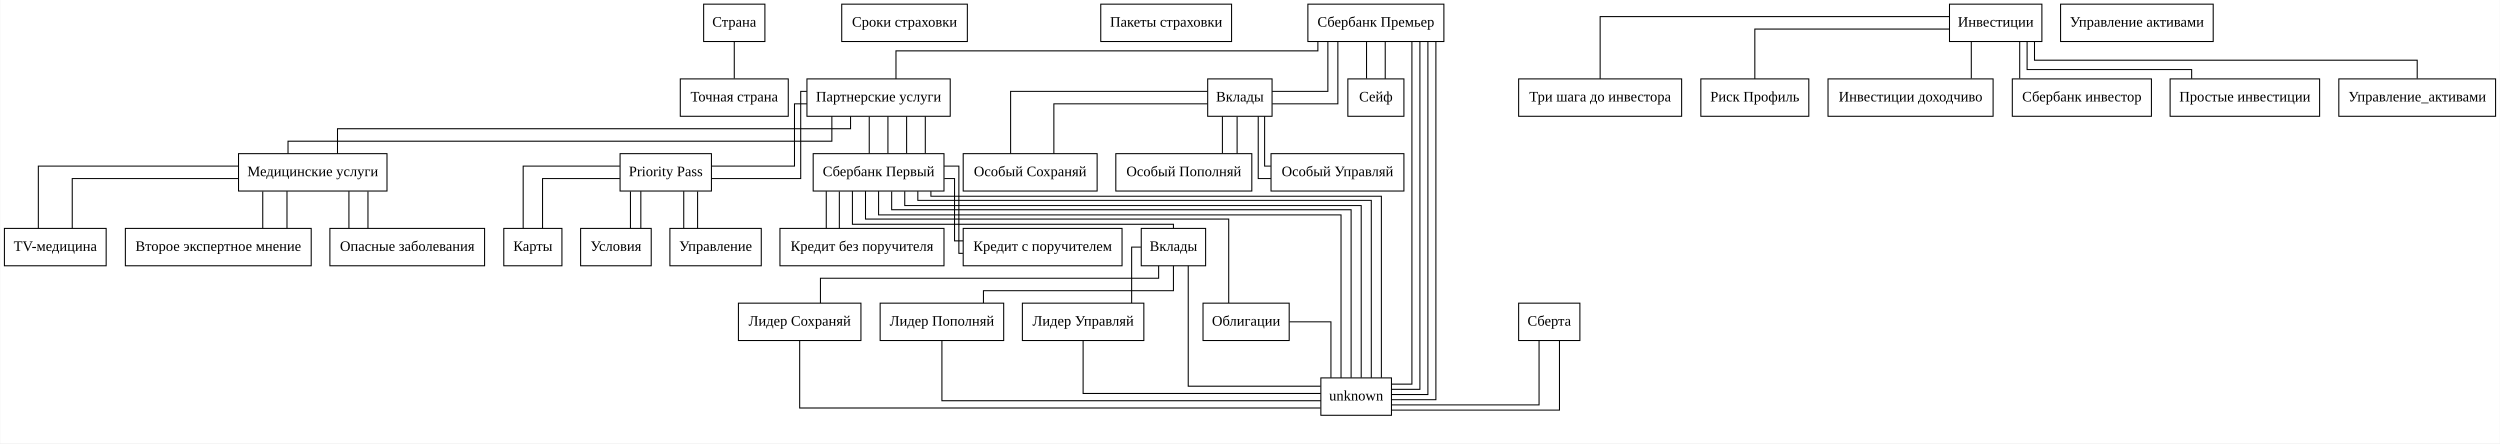
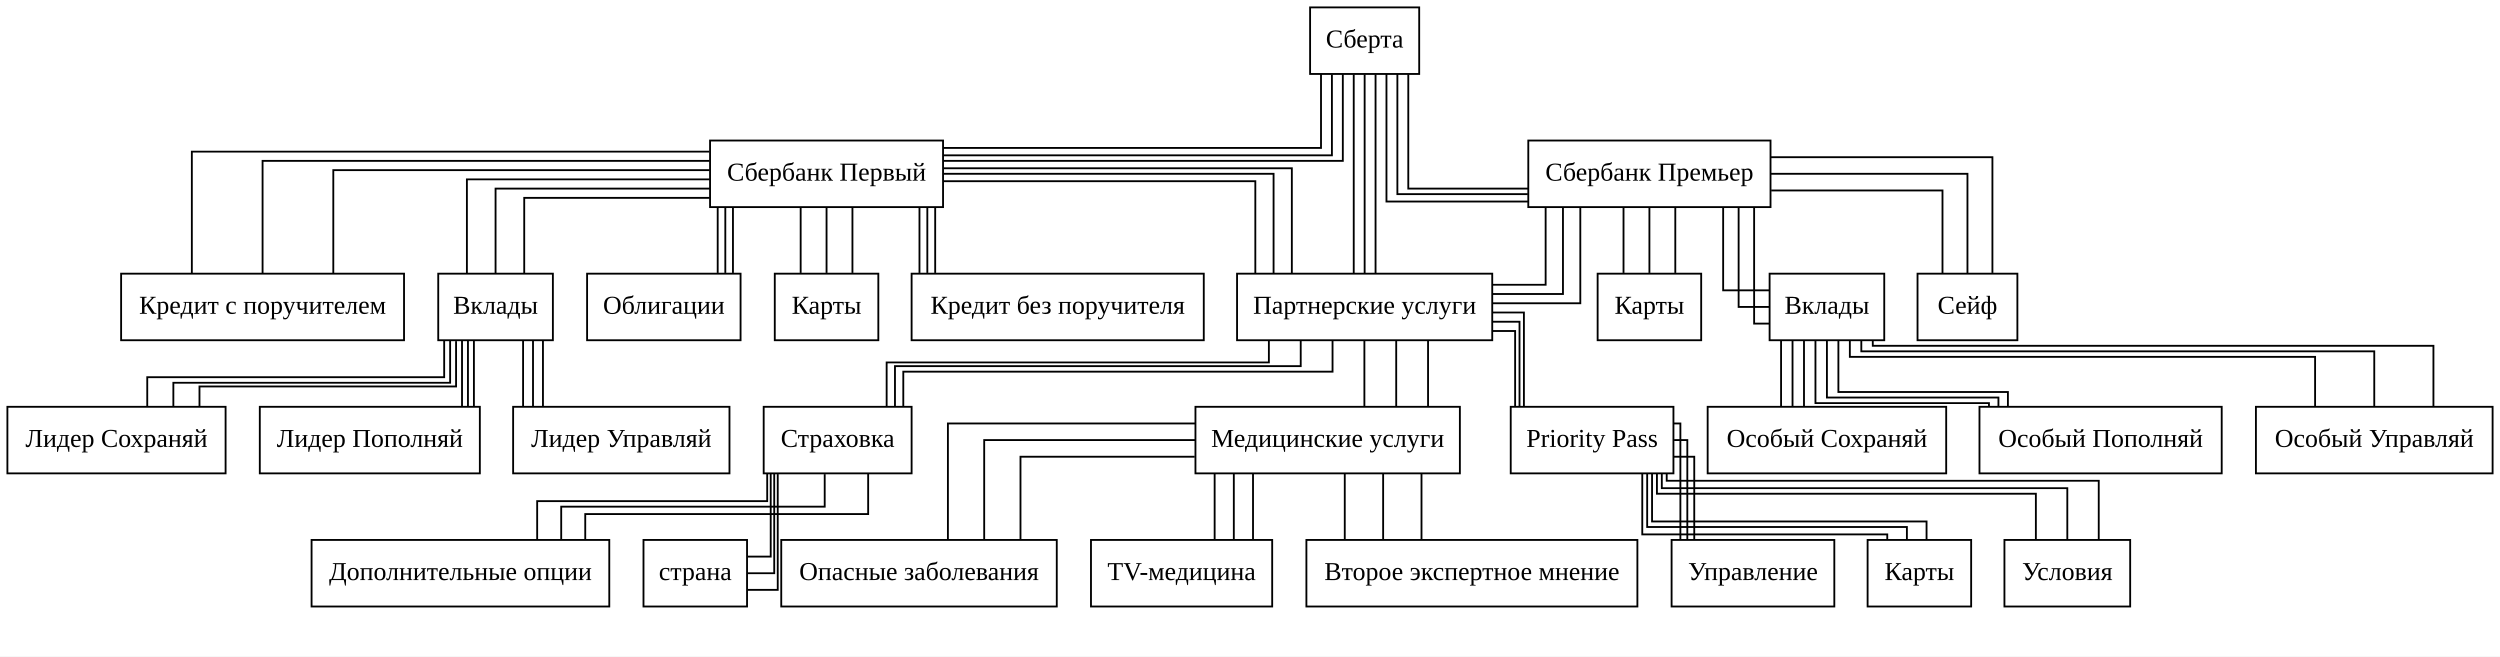
- <svg xmlns="http://www.w3.org/2000/svg" width="2408px" height="427px" viewBox="0.00 0.00 2407.50 427.00">
-   <g id="graph0" class="graph" transform="scale(1 1) rotate(0) translate(4 423)">
-     <polygon fill="white" stroke="transparent" points="-4,4 -4,-423 2403.5,-423 2403.5,4 -4,4" />
-     <text text-anchor="middle" x="1199.75" y="-7.8" font-family="Times New Roman,serif" font-size="14.00" fill="white">agraph</text>
-     <g id="страна" class="node">
-       <polygon fill="none" stroke="black" points="732.5,-419 673.5,-419 673.5,-383 732.5,-383 732.5,-419" />
-       <text text-anchor="middle" x="703" y="-397.3" font-family="Times New Roman,serif" font-size="14.00">Страна</text>
-     </g>
-     <g id="точная_страна" class="node">
-       <polygon fill="none" stroke="black" points="755,-347 651,-347 651,-311 755,-311 755,-347" />
-       <text text-anchor="middle" x="703" y="-325.3" font-family="Times New Roman,serif" font-size="14.00">Точная страна</text>
+ <svg xmlns="http://www.w3.org/2000/svg" width="1352pt" height="355pt" viewBox="0.00 0.00 1352.00 355.00">
+   <g id="graph0" class="graph" transform="scale(1 1) rotate(0) translate(4 351)">
+     <polygon fill="white" stroke="transparent" points="-4,4 -4,-351 1348,-351 1348,4 -4,4" />
+     <text text-anchor="middle" x="672" y="-7.8" font-family="Times New Roman,serif" font-size="14.00" fill="white">agraph</text>
+     <g id="sb1_cards" class="node">
+       <polygon fill="none" stroke="black" points="471,-203 415,-203 415,-167 471,-167 471,-203" />
+       <text text-anchor="middle" x="443" y="-181.3" font-family="Times New Roman,serif" font-size="14.00">Карты</text>
+     </g>
+     <g id="sbpr_card" class="node">
+       <polygon fill="none" stroke="black" points="916,-203 860,-203 860,-167 916,-167 916,-203" />
+       <text text-anchor="middle" x="888" y="-181.3" font-family="Times New Roman,serif" font-size="14.00">Карты</text>
+     </g>
+     <g id="sb_1_partners_services" class="node">
+       <polygon fill="none" stroke="black" points="803,-203 665,-203 665,-167 803,-167 803,-203" />
+       <text text-anchor="middle" x="734" y="-181.3" font-family="Times New Roman,serif" font-size="14.00">Партнерские услуги</text>
+     </g>
+     <g id="sb_1_insurance" class="node">
+       <polygon fill="none" stroke="black" points="489,-131 409,-131 409,-95 489,-95 489,-131" />
+       <text text-anchor="middle" x="449" y="-109.3" font-family="Times New Roman,serif" font-size="14.00">Страховка</text>
+     </g>
+     <g id="edge13" class="edge">
+       <path fill="none" stroke="black" d="M716.64,-166.68C716.64,-158.21 716.64,-150 716.64,-150 716.64,-150 484.5,-150 484.5,-150 484.5,-150 484.5,-140.46 484.5,-131.07" />
+     </g>
+     <g id="edge43" class="edge">
+       <path fill="none" stroke="black" d="M682.21,-166.86C682.21,-160.54 682.21,-155 682.21,-155 682.21,-155 475.5,-155 475.5,-155 475.5,-155 475.5,-142.44 475.5,-131.06" />
+     </g>
+     <g id="edge73" class="edge">
+       <path fill="none" stroke="black" d="M699.43,-166.76C699.43,-159.57 699.43,-153 699.43,-153 699.43,-153 480,-153 480,-153 480,-153 480,-141.71 480,-131.13" />
+     </g>
+     <g id="sb_1_medic_services" class="node">
+       <polygon fill="none" stroke="black" points="785.5,-131 642.5,-131 642.5,-95 785.5,-95 785.5,-131" />
+       <text text-anchor="middle" x="714" y="-109.3" font-family="Times New Roman,serif" font-size="14.00">Медицинские услуги</text>
+     </g>
+     <g id="edge23" class="edge">
+       <path fill="none" stroke="black" d="M733.86,-166.83C733.86,-156 733.86,-142.29 733.86,-131.41" />
+     </g>
+     <g id="edge53" class="edge">
+       <path fill="none" stroke="black" d="M751.07,-166.83C751.07,-156 751.07,-142.29 751.07,-131.41" />
+     </g>
+     <g id="edge83" class="edge">
+       <path fill="none" stroke="black" d="M768.29,-166.83C768.29,-156 768.29,-142.29 768.29,-131.41" />
+     </g>
+     <g id="sb_1_priority_pass" class="node">
+       <polygon fill="none" stroke="black" points="901,-131 813,-131 813,-95 901,-95 901,-131" />
+       <text text-anchor="middle" x="857" y="-109.3" font-family="Times New Roman,serif" font-size="14.00">Priority Pass</text>
+     </g>
+     <g id="edge17" class="edge">
+       <path fill="none" stroke="black" d="M803.02,-172C810.45,-172 815.38,-172 815.38,-172 815.38,-172 815.38,-148.37 815.38,-131.02" />
+     </g>
+     <g id="edge47" class="edge">
+       <path fill="none" stroke="black" d="M803.16,-177C811.84,-177 817.75,-177 817.75,-177 817.75,-177 817.75,-150.09 817.75,-131.17" />
+     </g>
+     <g id="edge77" class="edge">
+       <path fill="none" stroke="black" d="M803.11,-182C813.12,-182 820.13,-182 820.13,-182 820.13,-182 820.13,-151.57 820.13,-131.13" />
+     </g>
+     <g id="insurance_extra_options" class="node">
+       <polygon fill="none" stroke="black" points="325.5,-59 164.5,-59 164.5,-23 325.5,-23 325.5,-59" />
+       <text text-anchor="middle" x="245" y="-37.3" font-family="Times New Roman,serif" font-size="14.00">Дополнительные опции</text>
+     </g>
+     <g id="edge2" class="edge">
+       <path fill="none" stroke="black" d="M442,-94.58C442,-85.72 442,-77 442,-77 442,-77 299.5,-77 299.5,-77 299.5,-77 299.5,-68.28 299.5,-59.42" />
+     </g>
+     <g id="edge32" class="edge">
+       <path fill="none" stroke="black" d="M410.9,-94.96C410.9,-87.25 410.9,-80 410.9,-80 410.9,-80 286.5,-80 286.5,-80 286.5,-80 286.5,-69.31 286.5,-59.13" />
+     </g>
+     <g id="edge62" class="edge">
+       <path fill="none" stroke="black" d="M465.5,-94.87C465.5,-84.29 465.5,-73 465.5,-73 465.5,-73 312.5,-73 312.5,-73 312.5,-73 312.5,-66.43 312.5,-59.24" />
+     </g>
+     <g id="node29" class="node">
+       <polygon fill="none" stroke="black" points="400,-59 344,-59 344,-23 400,-23 400,-59" />
+       <text text-anchor="middle" x="372" y="-37.3" font-family="Times New Roman,serif" font-size="14.00">страна</text>
+     </g>
+     <g id="edge30" class="edge">
+       <path fill="none" stroke="black" d="M414.7,-94.83C414.7,-73.5 414.7,-41 414.7,-41 414.7,-41 408.18,-41 400.24,-41" />
+     </g>
+     <g id="edge60" class="edge">
+       <path fill="none" stroke="black" d="M412.8,-94.78C412.8,-76.17 412.8,-50 412.8,-50 412.8,-50 407.3,-50 400.34,-50" />
+     </g>
+     <g id="edge90" class="edge">
+       <path fill="none" stroke="black" d="M416.6,-94.62C416.6,-70.72 416.6,-32 416.6,-32 416.6,-32 409.1,-32 400.25,-32" />
+     </g>
+     <g id="sb_1card_medic_services_tvmed" class="node">
+       <polygon fill="none" stroke="black" points="684,-59 586,-59 586,-23 684,-23 684,-59" />
+       <text text-anchor="middle" x="635" y="-37.3" font-family="Times New Roman,serif" font-size="14.00">TV-медицина</text>
+     </g>
+     <g id="edge22" class="edge">
+       <path fill="none" stroke="black" d="M673.63,-94.83C673.63,-84 673.63,-70.29 673.63,-59.41" />
+     </g>
+     <g id="edge52" class="edge">
+       <path fill="none" stroke="black" d="M652.88,-94.83C652.88,-84 652.88,-70.29 652.88,-59.41" />
+     </g>
+     <g id="edge82" class="edge">
+       <path fill="none" stroke="black" d="M663.25,-94.83C663.25,-84 663.25,-70.29 663.25,-59.41" />
+     </g>
+     <g id="sb_1card_medic_expert_opinion" class="node">
+       <polygon fill="none" stroke="black" points="881.5,-59 702.5,-59 702.5,-23 881.5,-23 881.5,-59" />
+       <text text-anchor="middle" x="792" y="-37.3" font-family="Times New Roman,serif" font-size="14.00">Второе экспертное мнение</text>
+     </g>
+     <g id="edge3" class="edge">
+       <path fill="none" stroke="black" d="M744,-94.83C744,-84 744,-70.29 744,-59.41" />
+     </g>
+     <g id="edge33" class="edge">
+       <path fill="none" stroke="black" d="M723.25,-94.83C723.25,-84 723.25,-70.29 723.25,-59.41" />
+     </g>
+     <g id="edge63" class="edge">
+       <path fill="none" stroke="black" d="M764.75,-94.83C764.75,-84 764.75,-70.29 764.75,-59.41" />
+     </g>
+     <g id="sb_1_medic_dangerous_desease" class="node">
+       <polygon fill="none" stroke="black" points="567.5,-59 418.5,-59 418.5,-23 567.5,-23 567.5,-59" />
+       <text text-anchor="middle" x="493" y="-37.3" font-family="Times New Roman,serif" font-size="14.00">Опасные заболевания</text>
+     </g>
+     <g id="edge6" class="edge">
+       <path fill="none" stroke="black" d="M642.46,-122C583.19,-122 508.63,-122 508.63,-122 508.63,-122 508.63,-83.28 508.63,-59.38" />
+     </g>
+     <g id="edge36" class="edge">
+       <path fill="none" stroke="black" d="M642.45,-113C590.12,-113 528.25,-113 528.25,-113 528.25,-113 528.25,-80.5 528.25,-59.17" />
+     </g>
+     <g id="edge66" class="edge">
+       <path fill="none" stroke="black" d="M642.1,-104C597.2,-104 547.88,-104 547.88,-104 547.88,-104 547.88,-77.83 547.88,-59.22" />
+     </g>
+     <g id="priority_pass_cards" class="node">
+       <polygon fill="none" stroke="black" points="1062,-59 1006,-59 1006,-23 1062,-23 1062,-59" />
+       <text text-anchor="middle" x="1034" y="-37.3" font-family="Times New Roman,serif" font-size="14.00">Карты</text>
+     </g>
+     <g id="edge10" class="edge">
+       <path fill="none" stroke="black" d="M886.79,-94.96C886.79,-81.71 886.79,-66 886.79,-66 886.79,-66 1027.25,-66 1027.25,-66 1027.25,-66 1027.25,-63.05 1027.25,-59.17" />
+     </g>
+     <g id="edge40" class="edge">
+       <path fill="none" stroke="black" d="M889.43,-94.85C889.43,-82.73 889.43,-69 889.43,-69 889.43,-69 1037.88,-69 1037.88,-69 1037.88,-69 1037.88,-64.55 1037.88,-59.21" />
+     </g>
+     <g id="edge70" class="edge">
+       <path fill="none" stroke="black" d="M884.14,-94.88C884.14,-80.22 884.14,-62 884.14,-62 884.14,-62 1016.63,-62 1016.63,-62 1016.63,-62 1016.63,-60.85 1016.63,-59.08" />
+     </g>
+     <g id="priority_pass_cond" class="node">
+       <polygon fill="none" stroke="black" points="1148,-59 1080,-59 1080,-23 1148,-23 1148,-59" />
+       <text text-anchor="middle" x="1114" y="-37.3" font-family="Times New Roman,serif" font-size="14.00">Условия</text>
+     </g>
+     <g id="edge28" class="edge">
+       <path fill="none" stroke="black" d="M894.71,-94.94C894.71,-90.51 894.71,-87 894.71,-87 894.71,-87 1114,-87 1114,-87 1114,-87 1114,-72.04 1114,-59.18" />
+     </g>
+     <g id="edge58" class="edge">
+       <path fill="none" stroke="black" d="M897.36,-94.83C897.36,-92.55 897.36,-91 897.36,-91 897.36,-91 1131,-91 1131,-91 1131,-91 1131,-73.37 1131,-59.05" />
+     </g>
+     <g id="edge88" class="edge">
+       <path fill="none" stroke="black" d="M892.07,-94.8C892.07,-88.97 892.07,-84 892.07,-84 892.07,-84 1097,-84 1097,-84 1097,-84 1097,-71.14 1097,-59.49" />
+     </g>
+     <g id="priority_pass_manage" class="node">
+       <polygon fill="none" stroke="black" points="988,-59 900,-59 900,-23 988,-23 988,-59" />
+       <text text-anchor="middle" x="944" y="-37.3" font-family="Times New Roman,serif" font-size="14.00">Управление</text>
+     </g>
+     <g id="edge4" class="edge">
+       <path fill="none" stroke="black" d="M901,-122C903.34,-122 904.75,-122 904.75,-122 904.75,-122 904.75,-83.28 904.75,-59.38" />
+     </g>
+     <g id="edge34" class="edge">
+       <path fill="none" stroke="black" d="M901.34,-113C905.67,-113 908.5,-113 908.5,-113 908.5,-113 908.5,-80.5 908.5,-59.17" />
+     </g>
+     <g id="edge64" class="edge">
+       <path fill="none" stroke="black" d="M901.07,-104C907.63,-104 912.25,-104 912.25,-104 912.25,-104 912.25,-77.83 912.25,-59.22" />
+     </g>
+     <g id="sb1_theme_choice" class="node">
+       <polygon fill="none" stroke="black" points="506,-275 380,-275 380,-239 506,-239 506,-275" />
+       <text text-anchor="middle" x="443" y="-253.3" font-family="Times New Roman,serif" font-size="14.00">Сбербанк Первый</text>
+     </g>
+     <g id="edge7" class="edge">
+       <path fill="none" stroke="black" d="M429,-238.83C429,-228 429,-214.29 429,-203.41" />
+     </g>
+     <g id="edge37" class="edge">
+       <path fill="none" stroke="black" d="M443,-238.83C443,-228 443,-214.29 443,-203.41" />
+     </g>
+     <g id="edge67" class="edge">
+       <path fill="none" stroke="black" d="M457,-238.83C457,-228 457,-214.29 457,-203.41" />
+     </g>
+     <g id="edge20" class="edge">
+       <path fill="none" stroke="black" d="M506.05,-253C574.72,-253 674.88,-253 674.88,-253 674.88,-253 674.88,-223.37 674.88,-203.22" />
+     </g>
+     <g id="edge50" class="edge">
+       <path fill="none" stroke="black" d="M506.17,-260C580.71,-260 694.63,-260 694.63,-260 694.63,-260 694.63,-225.35 694.63,-203.16" />
+     </g>
+     <g id="edge80" class="edge">
+       <path fill="none" stroke="black" d="M506.2,-257C577.83,-257 684.75,-257 684.75,-257 684.75,-257 684.75,-224.5 684.75,-203.17" />
+     </g>
+     <g id="sb_1card_credit_bp" class="node">
+       <polygon fill="none" stroke="black" points="647,-203 489,-203 489,-167 647,-167 647,-203" />
+       <text text-anchor="middle" x="568" y="-181.3" font-family="Times New Roman,serif" font-size="14.00">Кредит без поручителя</text>
+     </g>
+     <g id="edge24" class="edge">
+       <path fill="none" stroke="black" d="M497.5,-238.83C497.5,-228 497.5,-214.29 497.5,-203.41" />
+     </g>
+     <g id="edge54" class="edge">
+       <path fill="none" stroke="black" d="M501.75,-238.83C501.75,-228 501.75,-214.29 501.75,-203.41" />
+     </g>
+     <g id="edge84" class="edge">
+       <path fill="none" stroke="black" d="M493.25,-238.83C493.25,-228 493.25,-214.29 493.25,-203.41" />
+     </g>
+     <g id="sb_1card_credit_sp" class="node">
+       <polygon fill="none" stroke="black" points="214.5,-203 61.5,-203 61.5,-167 214.5,-167 214.5,-203" />
+       <text text-anchor="middle" x="138" y="-181.3" font-family="Times New Roman,serif" font-size="14.00">Кредит с поручителем</text>
+     </g>
+     <g id="edge25" class="edge">
+       <path fill="none" stroke="black" d="M379.8,-264C290.47,-264 138,-264 138,-264 138,-264 138,-226.66 138,-203.32" />
+     </g>
+     <g id="edge55" class="edge">
+       <path fill="none" stroke="black" d="M379.64,-269C280.46,-269 99.75,-269 99.75,-269 99.75,-269 99.75,-227.93 99.75,-203.23" />
+     </g>
+     <g id="edge85" class="edge">
+       <path fill="none" stroke="black" d="M379.78,-259C300.9,-259 176.25,-259 176.25,-259 176.25,-259 176.25,-225.21 176.25,-203.29" />
+     </g>
+     <g id="sb_1card_vklad" class="node">
+       <polygon fill="none" stroke="black" points="295,-203 233,-203 233,-167 295,-167 295,-203" />
+       <text text-anchor="middle" x="264" y="-181.3" font-family="Times New Roman,serif" font-size="14.00">Вклады</text>
+     </g>
+     <g id="edge8" class="edge">
+       <path fill="none" stroke="black" d="M379.85,-254C323.06,-254 248.5,-254 248.5,-254 248.5,-254 248.5,-223.57 248.5,-203.13" />
+     </g>
+     <g id="edge38" class="edge">
+       <path fill="none" stroke="black" d="M379.89,-249C328.36,-249 264,-249 264,-249 264,-249 264,-222.09 264,-203.17" />
+     </g>
+     <g id="edge68" class="edge">
+       <path fill="none" stroke="black" d="M379.79,-244C333.78,-244 279.5,-244 279.5,-244 279.5,-244 279.5,-220.37 279.5,-203.02" />
+     </g>
+     <g id="sb_1_obligations" class="node">
+       <polygon fill="none" stroke="black" points="396.5,-203 313.5,-203 313.5,-167 396.5,-167 396.5,-203" />
+       <text text-anchor="middle" x="355" y="-181.3" font-family="Times New Roman,serif" font-size="14.00">Облигации</text>
+     </g>
+     <g id="edge5" class="edge">
+       <path fill="none" stroke="black" d="M384.13,-238.83C384.13,-228 384.13,-214.29 384.13,-203.41" />
+     </g>
+     <g id="edge35" class="edge">
+       <path fill="none" stroke="black" d="M388.25,-238.83C388.25,-228 388.25,-214.29 388.25,-203.41" />
+     </g>
+     <g id="edge65" class="edge">
+       <path fill="none" stroke="black" d="M392.38,-238.83C392.38,-228 392.38,-214.29 392.38,-203.41" />
+     </g>
+     <g id="sb_1card_vklad_lsohranyai" class="node">
+       <polygon fill="none" stroke="black" points="118,-131 0,-131 0,-95 118,-95 118,-131" />
+       <text text-anchor="middle" x="59" y="-109.3" font-family="Times New Roman,serif" font-size="14.00">Лидер Сохраняй</text>
+     </g>
+     <g id="edge11" class="edge">
+       <path fill="none" stroke="black" d="M236.21,-166.89C236.21,-157.1 236.21,-147 236.21,-147 236.21,-147 75.63,-147 75.63,-147 75.63,-147 75.63,-139.28 75.63,-131.19" />
+     </g>
+     <g id="edge41" class="edge">
+       <path fill="none" stroke="black" d="M239.43,-166.9C239.43,-155.91 239.43,-144 239.43,-144 239.43,-144 89.75,-144 89.75,-144 89.75,-144 89.75,-137.85 89.75,-131.03" />
+     </g>
+     <g id="edge71" class="edge">
+       <path fill="none" stroke="black" d="M242.64,-166.51C242.64,-154.86 242.64,-142 242.64,-142 242.64,-142 103.88,-142 103.88,-142 103.88,-142 103.88,-137.03 103.88,-131.2" />
+     </g>
+     <g id="sb_1card_vklad_lpopolnyai" class="node">
+       <polygon fill="none" stroke="black" points="255.5,-131 136.5,-131 136.5,-95 255.5,-95 255.5,-131" />
+       <text text-anchor="middle" x="196" y="-109.3" font-family="Times New Roman,serif" font-size="14.00">Лидер Пополняй</text>
+     </g>
+     <g id="edge16" class="edge">
+       <path fill="none" stroke="black" d="M252.29,-166.83C252.29,-156 252.29,-142.29 252.29,-131.41" />
+     </g>
+     <g id="edge46" class="edge">
+       <path fill="none" stroke="black" d="M249.07,-166.83C249.07,-156 249.07,-142.29 249.07,-131.41" />
+     </g>
+     <g id="edge76" class="edge">
+       <path fill="none" stroke="black" d="M245.86,-166.83C245.86,-156 245.86,-142.29 245.86,-131.41" />
+     </g>
+     <g id="sb_1card_vklad_luprvlyai" class="node">
+       <polygon fill="none" stroke="black" points="390.5,-131 273.5,-131 273.5,-95 390.5,-95 390.5,-131" />
+       <text text-anchor="middle" x="332" y="-109.3" font-family="Times New Roman,serif" font-size="14.00">Лидер Управляй</text>
+     </g>
+     <g id="edge29" class="edge">
+       <path fill="none" stroke="black" d="M284.25,-166.83C284.25,-156 284.25,-142.29 284.25,-131.41" />
+     </g>
+     <g id="edge59" class="edge">
+       <path fill="none" stroke="black" d="M289.63,-166.83C289.63,-156 289.63,-142.29 289.63,-131.41" />
+     </g>
+     <g id="edge89" class="edge">
+       <path fill="none" stroke="black" d="M278.88,-166.83C278.88,-156 278.88,-142.29 278.88,-131.41" />
+     </g>
+     <g id="sbpr_theme_choice" class="node">
+       <polygon fill="none" stroke="black" points="953.5,-275 822.5,-275 822.5,-239 953.5,-239 953.5,-275" />
+       <text text-anchor="middle" x="888" y="-253.3" font-family="Times New Roman,serif" font-size="14.00">Сбербанк Премьер</text>
+     </g>
+     <g id="edge9" class="edge">
+       <path fill="none" stroke="black" d="M902,-238.83C902,-228 902,-214.29 902,-203.41" />
+     </g>
+     <g id="edge39" class="edge">
+       <path fill="none" stroke="black" d="M888,-238.83C888,-228 888,-214.29 888,-203.41" />
+     </g>
+     <g id="edge69" class="edge">
+       <path fill="none" stroke="black" d="M874,-238.83C874,-228 874,-214.29 874,-203.41" />
+     </g>
+     <g id="edge21" class="edge">
+       <path fill="none" stroke="black" d="M831.88,-239C831.88,-221.32 831.88,-197 831.88,-197 831.88,-197 819.23,-197 803.04,-197" />
+     </g>
+     <g id="edge51" class="edge">
+       <path fill="none" stroke="black" d="M850.63,-238.97C850.63,-218.23 850.63,-187 850.63,-187 850.63,-187 828.3,-187 803.19,-187" />
+     </g>
+     <g id="edge81" class="edge">
+       <path fill="none" stroke="black" d="M841.25,-238.89C841.25,-219.66 841.25,-192 841.25,-192 841.25,-192 823.89,-192 803.14,-192" />
+     </g>
+     <g id="sbpr_card_vklad" class="node">
+       <polygon fill="none" stroke="black" points="1015,-203 953,-203 953,-167 1015,-167 1015,-203" />
+       <text text-anchor="middle" x="984" y="-181.3" font-family="Times New Roman,serif" font-size="14.00">Вклады</text>
+     </g>
+     <g id="edge14" class="edge">
+       <path fill="none" stroke="black" d="M936.25,-238.83C936.25,-217.5 936.25,-185 936.25,-185 936.25,-185 943.83,-185 952.95,-185" />
+     </g>
+     <g id="edge44" class="edge">
+       <path fill="none" stroke="black" d="M927.88,-238.78C927.88,-220.17 927.88,-194 927.88,-194 927.88,-194 940,-194 952.98,-194" />
+     </g>
+     <g id="edge74" class="edge">
+       <path fill="none" stroke="black" d="M944.63,-238.62C944.63,-214.72 944.63,-176 944.63,-176 944.63,-176 948.1,-176 952.98,-176" />
+     </g>
+     <g id="sbpr_vault" class="node">
+       <polygon fill="none" stroke="black" points="1087,-203 1033,-203 1033,-167 1087,-167 1087,-203" />
+       <text text-anchor="middle" x="1060" y="-181.3" font-family="Times New Roman,serif" font-size="14.00">Сейф</text>
+     </g>
+     <g id="edge12" class="edge">
+       <path fill="none" stroke="black" d="M953.84,-248C997.39,-248 1046.5,-248 1046.5,-248 1046.5,-248 1046.5,-221.83 1046.5,-203.22" />
+     </g>
+     <g id="edge42" class="edge">
+       <path fill="none" stroke="black" d="M953.66,-266C1007.02,-266 1073.5,-266 1073.5,-266 1073.5,-266 1073.5,-227.28 1073.5,-203.38" />
+     </g>
+     <g id="edge72" class="edge">
+       <path fill="none" stroke="black" d="M953.52,-257C1002.12,-257 1060,-257 1060,-257 1060,-257 1060,-224.5 1060,-203.17" />
+     </g>
+     <g id="sbpr_card_vklad_lsohranyai" class="node">
+       <polygon fill="none" stroke="black" points="1048.5,-131 919.5,-131 919.5,-95 1048.5,-95 1048.5,-131" />
+       <text text-anchor="middle" x="984" y="-109.3" font-family="Times New Roman,serif" font-size="14.00">Особый Сохраняй</text>
+     </g>
+     <g id="edge27" class="edge">
+       <path fill="none" stroke="black" d="M971.6,-166.83C971.6,-156 971.6,-142.29 971.6,-131.41" />
+     </g>
+     <g id="edge57" class="edge">
+       <path fill="none" stroke="black" d="M959.2,-166.83C959.2,-156 959.2,-142.29 959.2,-131.41" />
+     </g>
+     <g id="edge87" class="edge">
+       <path fill="none" stroke="black" d="M965.4,-166.83C965.4,-156 965.4,-142.29 965.4,-131.41" />
+     </g>
+     <g id="sbpr_card_vklad_lpopolnyai" class="node">
+       <polygon fill="none" stroke="black" points="1197.5,-131 1066.5,-131 1066.5,-95 1197.5,-95 1197.5,-131" />
+       <text text-anchor="middle" x="1132" y="-109.3" font-family="Times New Roman,serif" font-size="14.00">Особый Пополняй</text>
    </g>
    <g id="edge1" class="edge">
-       <path fill="none" stroke="black" d="M703,-382.83C703,-372 703,-358.29 703,-347.41" />
-     </g>
-     <g id="insurance_сроки_страховки" class="node">
-       <polygon fill="none" stroke="black" points="927.5,-419 806.5,-419 806.5,-383 927.5,-383 927.5,-419" />
-       <text text-anchor="middle" x="867" y="-397.3" font-family="Times New Roman,serif" font-size="14.00">Сроки страховки</text>
-     </g>
-     <g id="insurance_пакеты" class="node">
-       <polygon fill="none" stroke="black" points="1182,-419 1056,-419 1056,-383 1182,-383 1182,-419" />
-       <text text-anchor="middle" x="1119" y="-397.3" font-family="Times New Roman,serif" font-size="14.00">Пакеты страховки</text>
-     </g>
-     <g id="sb_1_partners_services" class="node">
-       <polygon fill="none" stroke="black" points="911,-347 773,-347 773,-311 911,-311 911,-347" />
-       <text text-anchor="middle" x="842" y="-325.3" font-family="Times New Roman,serif" font-size="14.00">Партнерские услуги</text>
-     </g>
-     <g id="sb_1_medic_services" class="node">
-       <polygon fill="none" stroke="black" points="368.5,-275 225.5,-275 225.5,-239 368.5,-239 368.5,-275" />
-       <text text-anchor="middle" x="297" y="-253.3" font-family="Times New Roman,serif" font-size="14.00">Медицинские услуги</text>
-     </g>
-     <g id="edge2" class="edge">
-       <path fill="none" stroke="black" d="M797,-310.94C797,-299.56 797,-287 797,-287 797,-287 273.17,-287 273.17,-287 273.17,-287 273.17,-281.46 273.17,-275.14" />
-     </g>
-     <g id="sb_1_priority_pass" class="node">
-       <polygon fill="none" stroke="black" points="681,-275 593,-275 593,-239 681,-239 681,-275" />
-       <text text-anchor="middle" x="637" y="-253.3" font-family="Times New Roman,serif" font-size="14.00">Priority Pass</text>
-     </g>
-     <g id="edge4" class="edge">
-       <path fill="none" stroke="black" d="M772.89,-335C769.22,-335 767,-335 767,-335 767,-335 767,-251 767,-251 767,-251 718.73,-251 681.01,-251" />
-     </g>
-     <g id="sb1_theme_choice" class="node">
-       <polygon fill="none" stroke="black" points="905,-275 779,-275 779,-239 905,-239 905,-275" />
-       <text text-anchor="middle" x="842" y="-253.3" font-family="Times New Roman,serif" font-size="14.00">Сбербанк Первый</text>
-     </g>
-     <g id="edge3" class="edge">
-       <path fill="none" stroke="black" d="M851,-310.83C851,-300 851,-286.29 851,-275.41" />
-     </g>
-     <g id="edge5" class="edge">
-       <path fill="none" stroke="black" d="M869,-310.83C869,-300 869,-286.29 869,-275.41" />
-     </g>
-     <g id="edge6" class="edge">
-       <path fill="none" stroke="black" d="M887,-310.83C887,-300 887,-286.29 887,-275.41" />
-     </g>
-     <g id="edge10" class="edge">
-       <path fill="none" stroke="black" d="M320.83,-275.06C320.83,-286.44 320.83,-299 320.83,-299 320.83,-299 815,-299 815,-299 815,-299 815,-304.54 815,-310.86" />
-     </g>
-     <g id="sb_1card_medic_services_tvmed" class="node">
-       <polygon fill="none" stroke="black" points="98,-203 0,-203 0,-167 98,-167 98,-203" />
-       <text text-anchor="middle" x="49" y="-181.3" font-family="Times New Roman,serif" font-size="14.00">TV-медицина</text>
-     </g>
-     <g id="edge7" class="edge">
-       <path fill="none" stroke="black" d="M225.29,-251C157.25,-251 65.33,-251 65.33,-251 65.33,-251 65.33,-222.58 65.33,-203.03" />
-     </g>
-     <g id="sb_1card_medic_expert_opinion" class="node">
-       <polygon fill="none" stroke="black" points="295.5,-203 116.5,-203 116.5,-167 295.5,-167 295.5,-203" />
-       <text text-anchor="middle" x="206" y="-181.3" font-family="Times New Roman,serif" font-size="14.00">Второе экспертное мнение</text>
-     </g>
-     <g id="edge8" class="edge">
-       <path fill="none" stroke="black" d="M272.17,-238.83C272.17,-228 272.17,-214.29 272.17,-203.41" />
-     </g>
-     <g id="sb_1_medic_dangerous_desease" class="node">
-       <polygon fill="none" stroke="black" points="462.5,-203 313.5,-203 313.5,-167 462.5,-167 462.5,-203" />
-       <text text-anchor="middle" x="388" y="-181.3" font-family="Times New Roman,serif" font-size="14.00">Опасные заболевания</text>
-     </g>
-     <g id="edge9" class="edge">
-       <path fill="none" stroke="black" d="M331.83,-238.83C331.83,-228 331.83,-214.29 331.83,-203.41" />
-     </g>
-     <g id="edge11" class="edge">
-       <path fill="none" stroke="black" d="M32.67,-203.09C32.67,-226.13 32.67,-263 32.67,-263 32.67,-263 147.18,-263 225.47,-263" />
-     </g>
-     <g id="edge12" class="edge">
-       <path fill="none" stroke="black" d="M248.83,-203.17C248.83,-214 248.83,-227.71 248.83,-238.59" />
-     </g>
-     <g id="edge13" class="edge">
-       <path fill="none" stroke="black" d="M350.17,-203.17C350.17,-214 350.17,-227.71 350.17,-238.59" />
-     </g>
-     <g id="edge17" class="edge">
-       <path fill="none" stroke="black" d="M681.07,-263C716.71,-263 761,-263 761,-263 761,-263 761,-323 761,-323 761,-323 765.75,-323 772.95,-323" />
-     </g>
-     <g id="priority_pass_cards" class="node">
-       <polygon fill="none" stroke="black" points="537,-203 481,-203 481,-167 537,-167 537,-203" />
-       <text text-anchor="middle" x="509" y="-181.3" font-family="Times New Roman,serif" font-size="14.00">Карты</text>
-     </g>
-     <g id="edge14" class="edge">
-       <path fill="none" stroke="black" d="M592.79,-263C552.64,-263 499.67,-263 499.67,-263 499.67,-263 499.67,-226.13 499.67,-203.09" />
-     </g>
-     <g id="priority_pass_cond" class="node">
-       <polygon fill="none" stroke="black" points="623,-203 555,-203 555,-167 623,-167 623,-203" />
-       <text text-anchor="middle" x="589" y="-181.3" font-family="Times New Roman,serif" font-size="14.00">Условия</text>
+       <path fill="none" stroke="black" d="M990.2,-166.82C990.2,-153.96 990.2,-139 990.2,-139 990.2,-139 1081.88,-139 1081.88,-139 1081.88,-139 1081.88,-135.49 1081.88,-131.06" />
+     </g>
+     <g id="edge31" class="edge">
+       <path fill="none" stroke="black" d="M984,-166.75C984,-152.82 984,-136 984,-136 984,-136 1076.75,-136 1076.75,-136 1076.75,-136 1076.75,-133.97 1076.75,-131.12" />
+     </g>
+     <g id="edge61" class="edge">
+       <path fill="none" stroke="black" d="M977.8,-166.81C977.8,-151.82 977.8,-133 977.8,-133 977.8,-133 1071.63,-133 1071.63,-133 1071.63,-133 1071.63,-132.3 1071.63,-131.15" />
+     </g>
+     <g id="sbpr_card_vklad_luprvlyai" class="node">
+       <polygon fill="none" stroke="black" points="1344,-131 1216,-131 1216,-95 1344,-95 1344,-131" />
+       <text text-anchor="middle" x="1280" y="-109.3" font-family="Times New Roman,serif" font-size="14.00">Особый Управляй</text>
    </g>
    <g id="edge15" class="edge">
-       <path fill="none" stroke="black" d="M613,-238.83C613,-228 613,-214.29 613,-203.41" />
-     </g>
-     <g id="priority_pass_manage" class="node">
-       <polygon fill="none" stroke="black" points="729,-203 641,-203 641,-167 729,-167 729,-203" />
-       <text text-anchor="middle" x="685" y="-181.3" font-family="Times New Roman,serif" font-size="14.00">Управление</text>
-     </g>
-     <g id="edge16" class="edge">
-       <path fill="none" stroke="black" d="M654.33,-238.83C654.33,-228 654.33,-214.29 654.33,-203.41" />
+       <path fill="none" stroke="black" d="M1002.6,-166.81C1002.6,-163.46 1002.6,-161 1002.6,-161 1002.6,-161 1280,-161 1280,-161 1280,-161 1280,-144.74 1280,-131.15" />
+     </g>
+     <g id="edge45" class="edge">
+       <path fill="none" stroke="black" d="M1008.8,-166.92C1008.8,-165.15 1008.8,-164 1008.8,-164 1008.8,-164 1312,-164 1312,-164 1312,-164 1312,-145.78 1312,-131.12" />
+     </g>
+     <g id="edge75" class="edge">
+       <path fill="none" stroke="black" d="M996.4,-166.84C996.4,-161.96 996.4,-158 996.4,-158 996.4,-158 1248,-158 1248,-158 1248,-158 1248,-143.56 1248,-131.04" />
+     </g>
+     <g id="sberta_package_choise" class="node">
+       <polygon fill="none" stroke="black" points="763.5,-347 704.5,-347 704.5,-311 763.5,-311 763.5,-347" />
+       <text text-anchor="middle" x="734" y="-325.3" font-family="Times New Roman,serif" font-size="14.00">Сберта</text>
+     </g>
+     <g id="edge26" class="edge">
+       <path fill="none" stroke="black" d="M728.1,-310.76C728.1,-283.06 728.1,-230.7 728.1,-203.09" />
+     </g>
+     <g id="edge56" class="edge">
+       <path fill="none" stroke="black" d="M734,-310.76C734,-283.06 734,-230.7 734,-203.09" />
+     </g>
+     <g id="edge86" class="edge">
+       <path fill="none" stroke="black" d="M739.9,-310.76C739.9,-283.06 739.9,-230.7 739.9,-203.09" />
+     </g>
+     <g id="edge19" class="edge">
+       <path fill="none" stroke="black" d="M710.4,-310.97C710.4,-293.94 710.4,-271 710.4,-271 710.4,-271 585.09,-271 506.03,-271" />
+     </g>
+     <g id="edge49" class="edge">
+       <path fill="none" stroke="black" d="M716.3,-310.73C716.3,-292.44 716.3,-267 716.3,-267 716.3,-267 586.76,-267 506.04,-267" />
+     </g>
+     <g id="edge79" class="edge">
+       <path fill="none" stroke="black" d="M722.2,-310.89C722.2,-291.66 722.2,-264 722.2,-264 722.2,-264 588.35,-264 506.01,-264" />
    </g>
    <g id="edge18" class="edge">
-       <path fill="none" stroke="black" d="M518.33,-203.03C518.33,-222.58 518.33,-251 518.33,-251 518.33,-251 559.07,-251 592.81,-251" />
-     </g>
-     <g id="edge19" class="edge">
-       <path fill="none" stroke="black" d="M603,-203.17C603,-214 603,-227.71 603,-238.59" />
-     </g>
-     <g id="edge20" class="edge">
-       <path fill="none" stroke="black" d="M667.67,-203.17C667.67,-214 667.67,-227.71 667.67,-238.59" />
-     </g>
-     <g id="edge28" class="edge">
-       <path fill="none" stroke="black" d="M833,-275.17C833,-286 833,-299.71 833,-310.59" />
-     </g>
-     <g id="sb_1card_credit_bp" class="node">
-       <polygon fill="none" stroke="black" points="905,-203 747,-203 747,-167 905,-167 905,-203" />
-       <text text-anchor="middle" x="826" y="-181.3" font-family="Times New Roman,serif" font-size="14.00">Кредит без поручителя</text>
-     </g>
-     <g id="edge21" class="edge">
-       <path fill="none" stroke="black" d="M791.6,-238.83C791.6,-228 791.6,-214.29 791.6,-203.41" />
-     </g>
-     <g id="sb_1card_credit_sp" class="node">
-       <polygon fill="none" stroke="black" points="1076.5,-203 923.5,-203 923.5,-167 1076.5,-167 1076.5,-203" />
-       <text text-anchor="middle" x="1000" y="-181.3" font-family="Times New Roman,serif" font-size="14.00">Кредит с поручителем</text>
-     </g>
-     <g id="edge22" class="edge">
-       <path fill="none" stroke="black" d="M905.15,-263C913.55,-263 919.33,-263 919.33,-263 919.33,-263 919.33,-179 919.33,-179 919.33,-179 920.76,-179 923.22,-179" />
-     </g>
-     <g id="sb_1card_vklad" class="node">
-       <polygon fill="none" stroke="black" points="1157,-203 1095,-203 1095,-167 1157,-167 1157,-203" />
-       <text text-anchor="middle" x="1126" y="-181.3" font-family="Times New Roman,serif" font-size="14.00">Вклады</text>
-     </g>
-     <g id="edge24" class="edge">
-       <path fill="none" stroke="black" d="M816.8,-238.95C816.8,-224.63 816.8,-207 816.8,-207 816.8,-207 1126,-207 1126,-207 1126,-207 1126,-205.45 1126,-203.17" />
-     </g>
-     <g id="sb_1_obligations" class="node">
-       <polygon fill="none" stroke="black" points="1237.5,-131 1154.5,-131 1154.5,-95 1237.5,-95 1237.5,-131" />
-       <text text-anchor="middle" x="1196" y="-109.3" font-family="Times New Roman,serif" font-size="14.00">Облигации</text>
-     </g>
-     <g id="edge26" class="edge">
-       <path fill="none" stroke="black" d="M829.4,-238.96C829.4,-226.44 829.4,-212 829.4,-212 829.4,-212 1179.25,-212 1179.25,-212 1179.25,-212 1179.25,-159.74 1179.25,-131.16" />
-     </g>
-     <g id="node36" class="node">
-       <polygon fill="none" stroke="black" points="1336,-59 1268,-59 1268,-23 1336,-23 1336,-59" />
-       <text text-anchor="middle" x="1302" y="-37.3" font-family="Times New Roman,serif" font-size="14.00">unknown</text>
-     </g>
-     <g id="edge23" class="edge">
-       <path fill="none" stroke="black" d="M879.8,-238.84C879.8,-233.96 879.8,-230 879.8,-230 879.8,-230 1316.57,-230 1316.57,-230 1316.57,-230 1316.57,-106.43 1316.57,-59.12" />
-     </g>
-     <g id="edge25" class="edge">
-       <path fill="none" stroke="black" d="M892.4,-238.88C892.4,-236.03 892.4,-234 892.4,-234 892.4,-234 1326.29,-234 1326.29,-234 1326.29,-234 1326.29,-107.2 1326.29,-59.16" />
-     </g>
-     <g id="edge27" class="edge">
-       <path fill="none" stroke="black" d="M867.2,-238.76C867.2,-231.57 867.2,-225 867.2,-225 867.2,-225 1306.86,-225 1306.86,-225 1306.86,-225 1306.86,-105.86 1306.86,-59.32" />
-     </g>
-     <g id="edge29" class="edge">
-       <path fill="none" stroke="black" d="M842,-238.9C842,-227.91 842,-216 842,-216 842,-216 1287.43,-216 1287.43,-216 1287.43,-216 1287.43,-103.78 1287.43,-59.07" />
-     </g>
-     <g id="edge30" class="edge">
-       <path fill="none" stroke="black" d="M854.6,-238.58C854.6,-229.72 854.6,-221 854.6,-221 854.6,-221 1297.14,-221 1297.14,-221 1297.14,-221 1297.14,-105.01 1297.14,-59.25" />
-     </g>
-     <g id="edge31" class="edge">
-       <path fill="none" stroke="black" d="M804.2,-203.17C804.2,-214 804.2,-227.71 804.2,-238.59" />
-     </g>
-     <g id="edge32" class="edge">
-       <path fill="none" stroke="black" d="M923.3,-191C918.27,-191 915.17,-191 915.17,-191 915.17,-191 915.17,-251 915.17,-251 915.17,-251 911.28,-251 905.3,-251" />
-     </g>
-     <g id="sb_1card_vklad_lsohranyai" class="node">
-       <polygon fill="none" stroke="black" points="825,-131 707,-131 707,-95 825,-95 825,-131" />
-       <text text-anchor="middle" x="766" y="-109.3" font-family="Times New Roman,serif" font-size="14.00">Лидер Сохраняй</text>
-     </g>
-     <g id="edge33" class="edge">
-       <path fill="none" stroke="black" d="M1111.75,-166.86C1111.75,-160.54 1111.75,-155 1111.75,-155 1111.75,-155 786,-155 786,-155 786,-155 786,-142.44 786,-131.06" />
-     </g>
-     <g id="sb_1card_vklad_lpopolnyai" class="node">
-       <polygon fill="none" stroke="black" points="962.5,-131 843.5,-131 843.5,-95 962.5,-95 962.5,-131" />
-       <text text-anchor="middle" x="903" y="-109.3" font-family="Times New Roman,serif" font-size="14.00">Лидер Пополняй</text>
-     </g>
-     <g id="edge34" class="edge">
-       <path fill="none" stroke="black" d="M1126,-166.94C1126,-155.56 1126,-143 1126,-143 1126,-143 943,-143 943,-143 943,-143 943,-137.46 943,-131.14" />
-     </g>
-     <g id="sb_1card_vklad_luprvlyai" class="node">
-       <polygon fill="none" stroke="black" points="1097.5,-131 980.5,-131 980.5,-95 1097.5,-95 1097.5,-131" />
-       <text text-anchor="middle" x="1039" y="-109.3" font-family="Times New Roman,serif" font-size="14.00">Лидер Управляй</text>
-     </g>
-     <g id="edge35" class="edge">
-       <path fill="none" stroke="black" d="M1094.68,-185C1089.49,-185 1085.75,-185 1085.75,-185 1085.75,-185 1085.75,-152.5 1085.75,-131.17" />
-     </g>
-     <g id="edge36" class="edge">
-       <path fill="none" stroke="black" d="M1140.25,-166.93C1140.25,-130.35 1140.25,-51 1140.25,-51 1140.25,-51 1220.22,-51 1267.7,-51" />
-     </g>
-     <g id="edge37" class="edge">
-       <path fill="none" stroke="black" d="M766,-94.99C766,-70.58 766,-30 766,-30 766,-30 1149.35,-30 1267.66,-30" />
-     </g>
-     <g id="edge38" class="edge">
-       <path fill="none" stroke="black" d="M903,-94.99C903,-72.51 903,-37 903,-37 903,-37 1171.49,-37 1267.98,-37" />
-     </g>
-     <g id="edge39" class="edge">
-       <path fill="none" stroke="black" d="M1039,-94.87C1039,-74.43 1039,-44 1039,-44 1039,-44 1196.73,-44 1267.89,-44" />
-     </g>
-     <g id="edge40" class="edge">
-       <path fill="none" stroke="black" d="M1237.81,-113C1257.92,-113 1277.71,-113 1277.71,-113 1277.71,-113 1277.71,-80.5 1277.71,-59.17" />
-     </g>
-     <g id="sbpr_theme_choice" class="node">
-       <polygon fill="none" stroke="black" points="1386.5,-419 1255.5,-419 1255.5,-383 1386.5,-383 1386.5,-419" />
-       <text text-anchor="middle" x="1321" y="-397.3" font-family="Times New Roman,serif" font-size="14.00">Сбербанк Премьер</text>
-     </g>
-     <g id="edge45" class="edge">
-       <path fill="none" stroke="black" d="M1265.13,-382.84C1265.13,-377.96 1265.13,-374 1265.13,-374 1265.13,-374 858.75,-374 858.75,-374 858.75,-374 858.75,-359.56 858.75,-347.04" />
-     </g>
-     <g id="sbpr_card_vklad" class="node">
-       <polygon fill="none" stroke="black" points="1221,-347 1159,-347 1159,-311 1221,-311 1221,-347" />
-       <text text-anchor="middle" x="1190" y="-325.3" font-family="Times New Roman,serif" font-size="14.00">Вклады</text>
-     </g>
-     <g id="edge41" class="edge">
-       <path fill="none" stroke="black" d="M1274.75,-382.97C1274.75,-363.42 1274.75,-335 1274.75,-335 1274.75,-335 1245.26,-335 1221.08,-335" />
-     </g>
-     <g id="sbpr_vault" class="node">
-       <polygon fill="none" stroke="black" points="1348,-347 1294,-347 1294,-311 1348,-311 1348,-347" />
-       <text text-anchor="middle" x="1321" y="-325.3" font-family="Times New Roman,serif" font-size="14.00">Сейф</text>
-     </g>
-     <g id="edge43" class="edge">
-       <path fill="none" stroke="black" d="M1312,-382.83C1312,-372 1312,-358.29 1312,-347.41" />
-     </g>
-     <g id="edge42" class="edge">
-       <path fill="none" stroke="black" d="M1378.8,-383C1378.8,-309.75 1378.8,-38 1378.8,-38 1378.8,-38 1356.81,-38 1336.36,-38" />
-     </g>
-     <g id="edge44" class="edge">
-       <path fill="none" stroke="black" d="M1371.1,-382.75C1371.1,-309.8 1371.1,-43 1371.1,-43 1371.1,-43 1353.55,-43 1336.15,-43" />
-     </g>
-     <g id="edge46" class="edge">
-       <path fill="none" stroke="black" d="M1363.4,-382.52C1363.4,-309.89 1363.4,-48 1363.4,-48 1363.4,-48 1350.35,-48 1336.29,-48" />
-     </g>
-     <g id="edge47" class="edge">
-       <path fill="none" stroke="black" d="M1355.7,-382.78C1355.7,-311.18 1355.7,-53 1355.7,-53 1355.7,-53 1346.67,-53 1336.01,-53" />
-     </g>
-     <g id="edge51" class="edge">
-       <path fill="none" stroke="black" d="M1221.16,-323C1248.65,-323 1284.38,-323 1284.38,-323 1284.38,-323 1284.38,-359.87 1284.38,-382.91" />
-     </g>
-     <g id="sbpr_card_vklad_lsohranyai" class="node">
-       <polygon fill="none" stroke="black" points="1052.5,-275 923.5,-275 923.5,-239 1052.5,-239 1052.5,-275" />
-       <text text-anchor="middle" x="988" y="-253.3" font-family="Times New Roman,serif" font-size="14.00">Особый Сохраняй</text>
+       <path fill="none" stroke="black" d="M757.6,-310.85C757.6,-287.24 757.6,-249 757.6,-249 757.6,-249 789.95,-249 822.42,-249" />
    </g>
    <g id="edge48" class="edge">
-       <path fill="none" stroke="black" d="M1158.83,-335C1097.96,-335 969.17,-335 969.17,-335 969.17,-335 969.17,-298.13 969.17,-275.09" />
-     </g>
-     <g id="sbpr_card_vklad_lpopolnyai" class="node">
-       <polygon fill="none" stroke="black" points="1201.5,-275 1070.5,-275 1070.5,-239 1201.5,-239 1201.5,-275" />
-       <text text-anchor="middle" x="1136" y="-253.3" font-family="Times New Roman,serif" font-size="14.00">Особый Пополняй</text>
-     </g>
-     <g id="edge49" class="edge">
-       <path fill="none" stroke="black" d="M1173.17,-310.83C1173.17,-300 1173.17,-286.29 1173.17,-275.41" />
-     </g>
-     <g id="sbpr_card_vklad_luprvlyai" class="node">
-       <polygon fill="none" stroke="black" points="1348,-275 1220,-275 1220,-239 1348,-239 1348,-275" />
-       <text text-anchor="middle" x="1284" y="-253.3" font-family="Times New Roman,serif" font-size="14.00">Особый Управляй</text>
-     </g>
-     <g id="edge50" class="edge">
-       <path fill="none" stroke="black" d="M1207.67,-310.91C1207.67,-287.87 1207.67,-251 1207.67,-251 1207.67,-251 1212.59,-251 1219.93,-251" />
-     </g>
-     <g id="edge52" class="edge">
-       <path fill="none" stroke="black" d="M1010.83,-275.03C1010.83,-294.58 1010.83,-323 1010.83,-323 1010.83,-323 1107.46,-323 1158.79,-323" />
-     </g>
-     <g id="edge53" class="edge">
-       <path fill="none" stroke="black" d="M1187.33,-275.17C1187.33,-286 1187.33,-299.71 1187.33,-310.59" />
-     </g>
-     <g id="edge54" class="edge">
-       <path fill="none" stroke="black" d="M1219.82,-263C1216.1,-263 1213.83,-263 1213.83,-263 1213.83,-263 1213.83,-291.42 1213.83,-310.97" />
-     </g>
-     <g id="edge55" class="edge">
-       <path fill="none" stroke="black" d="M1330,-347.17C1330,-358 1330,-371.71 1330,-382.59" />
-     </g>
-     <g id="sberta_package_choise" class="node">
-       <polygon fill="none" stroke="black" points="1517.5,-131 1458.5,-131 1458.5,-95 1517.5,-95 1517.5,-131" />
-       <text text-anchor="middle" x="1488" y="-109.3" font-family="Times New Roman,serif" font-size="14.00">Сберта</text>
-     </g>
-     <g id="edge56" class="edge">
-       <path fill="none" stroke="black" d="M1478.17,-94.85C1478.17,-71.24 1478.17,-33 1478.17,-33 1478.17,-33 1387.65,-33 1336.38,-33" />
-     </g>
-     <g id="edge57" class="edge">
-       <path fill="none" stroke="black" d="M1497.83,-94.97C1497.83,-70.02 1497.83,-28 1497.83,-28 1497.83,-28 1392.22,-28 1336.11,-28" />
-     </g>
-     <g id="Инвестиции" class="node">
-       <polygon fill="none" stroke="black" points="1962.5,-419 1873.5,-419 1873.5,-383 1962.5,-383 1962.5,-419" />
-       <text text-anchor="middle" x="1918" y="-397.3" font-family="Times New Roman,serif" font-size="14.00">Инвестиции</text>
-     </g>
-     <g id="Три_шага_до_инвестора" class="node">
-       <polygon fill="none" stroke="black" points="1615.5,-347 1458.5,-347 1458.5,-311 1615.5,-311 1615.5,-347" />
-       <text text-anchor="middle" x="1537" y="-325.3" font-family="Times New Roman,serif" font-size="14.00">Три шага до инвестора</text>
-     </g>
-     <g id="edge58" class="edge">
-       <path fill="none" stroke="black" d="M1873.17,-407C1772.46,-407 1537,-407 1537,-407 1537,-407 1537,-370.13 1537,-347.09" />
-     </g>
-     <g id="Риск_профиль" class="node">
-       <polygon fill="none" stroke="black" points="1738,-347 1634,-347 1634,-311 1738,-311 1738,-347" />
-       <text text-anchor="middle" x="1686" y="-325.3" font-family="Times New Roman,serif" font-size="14.00">Риск Профиль</text>
-     </g>
-     <g id="edge59" class="edge">
-       <path fill="none" stroke="black" d="M1873.27,-395C1805.85,-395 1686,-395 1686,-395 1686,-395 1686,-366.58 1686,-347.03" />
-     </g>
-     <g id="Инвестиции_Доходчиво" class="node">
-       <polygon fill="none" stroke="black" points="1915.5,-347 1756.5,-347 1756.5,-311 1915.5,-311 1915.5,-347" />
-       <text text-anchor="middle" x="1836" y="-325.3" font-family="Times New Roman,serif" font-size="14.00">Инвестиции доходчиво</text>
-     </g>
-     <g id="edge60" class="edge">
-       <path fill="none" stroke="black" d="M1894.5,-382.83C1894.5,-372 1894.5,-358.29 1894.5,-347.41" />
-     </g>
-     <g id="Сбербанк_инвестор" class="node">
-       <polygon fill="none" stroke="black" points="2068,-347 1934,-347 1934,-311 2068,-311 2068,-347" />
-       <text text-anchor="middle" x="2001" y="-325.3" font-family="Times New Roman,serif" font-size="14.00">Сбербанк инвестор</text>
-     </g>
-     <g id="edge62" class="edge">
-       <path fill="none" stroke="black" d="M1941.13,-382.83C1941.13,-372 1941.13,-358.29 1941.13,-347.41" />
-     </g>
-     <g id="Простые_инвестиции" class="node">
-       <polygon fill="none" stroke="black" points="2230,-347 2086,-347 2086,-311 2230,-311 2230,-347" />
-       <text text-anchor="middle" x="2158" y="-325.3" font-family="Times New Roman,serif" font-size="14.00">Простые инвестиции</text>
-     </g>
-     <g id="edge61" class="edge">
-       <path fill="none" stroke="black" d="M1948.25,-382.96C1948.25,-370.44 1948.25,-356 1948.25,-356 1948.25,-356 2106.75,-356 2106.75,-356 2106.75,-356 2106.75,-352.04 2106.75,-347.16" />
-     </g>
-     <g id="node37" class="node">
-       <polygon fill="none" stroke="black" points="2399.5,-347 2248.5,-347 2248.5,-311 2399.5,-311 2399.5,-347" />
-       <text text-anchor="middle" x="2324" y="-325.3" font-family="Times New Roman,serif" font-size="14.00">Управление_активами</text>
-     </g>
-     <g id="edge63" class="edge">
-       <path fill="none" stroke="black" d="M1955.38,-382.58C1955.38,-373.72 1955.38,-365 1955.38,-365 1955.38,-365 2324,-365 2324,-365 2324,-365 2324,-356.28 2324,-347.42" />
-     </g>
-     <g id="Управление_Активами" class="node">
-       <polygon fill="none" stroke="black" points="2127.5,-419 1980.5,-419 1980.5,-383 2127.5,-383 2127.5,-419" />
-       <text text-anchor="middle" x="2054" y="-397.3" font-family="Times New Roman,serif" font-size="14.00">Управление активами</text>
+       <path fill="none" stroke="black" d="M751.7,-310.99C751.7,-286.58 751.7,-246 751.7,-246 751.7,-246 787.39,-246 822.25,-246" />
+     </g>
+     <g id="edge78" class="edge">
+       <path fill="none" stroke="black" d="M745.8,-310.97C745.8,-285.49 745.8,-242 745.8,-242 745.8,-242 785.05,-242 822.31,-242" />
    </g>
  </g>
</svg>
